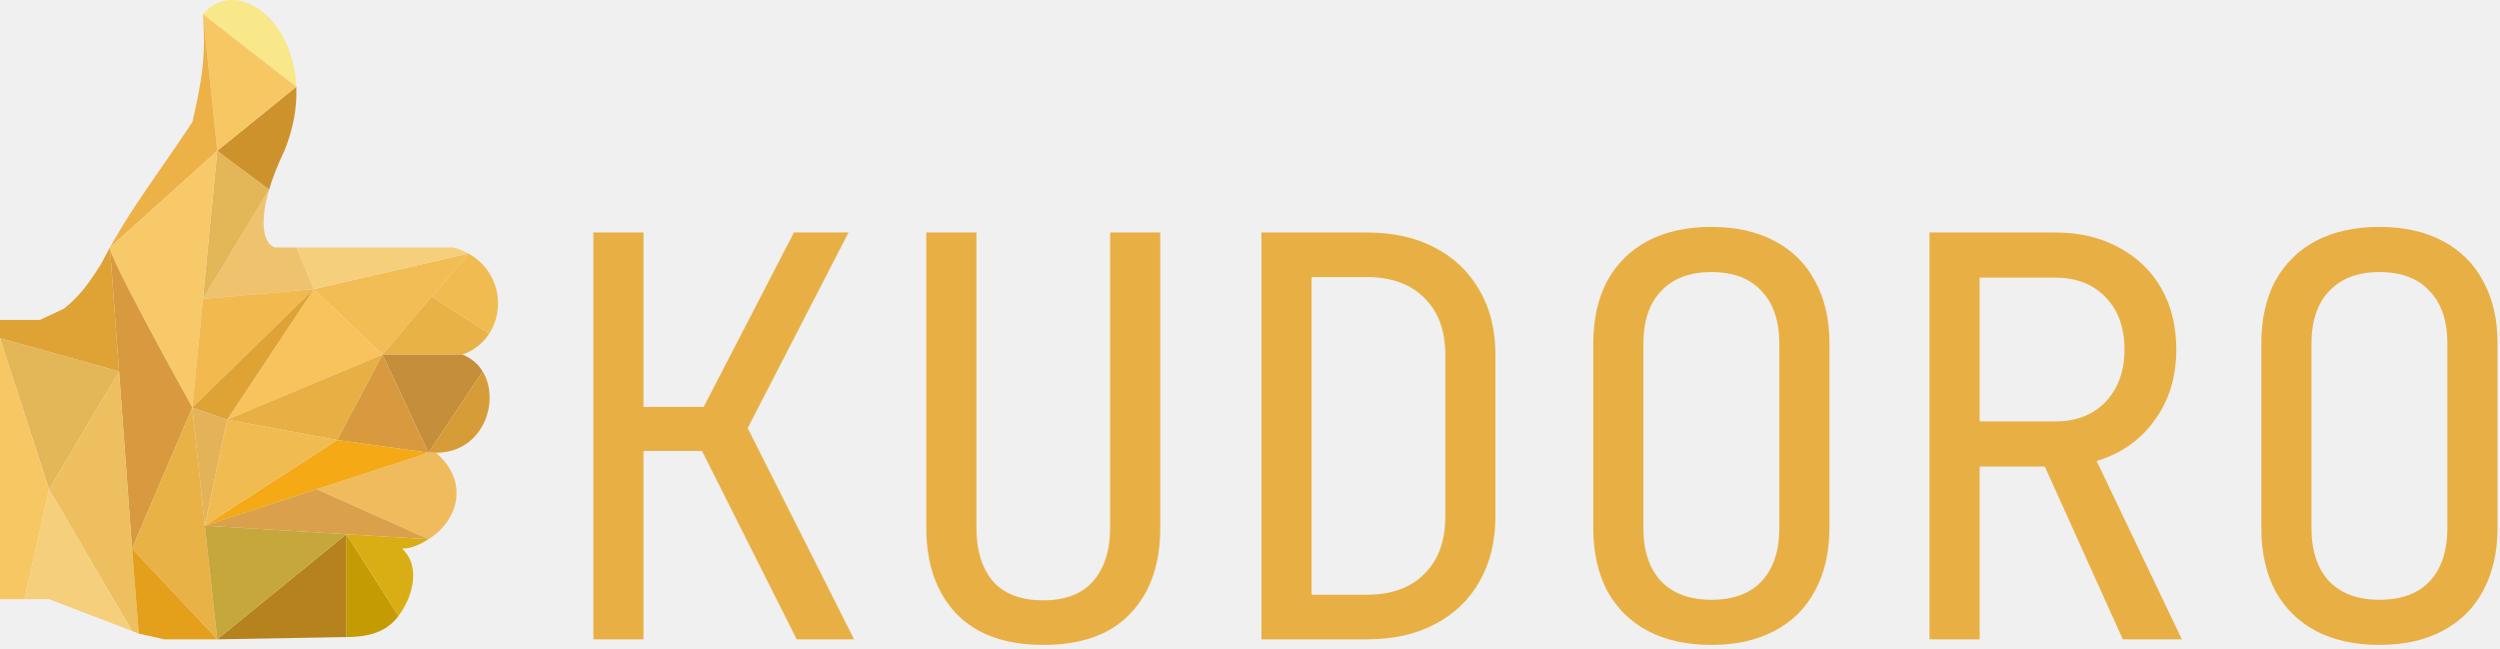
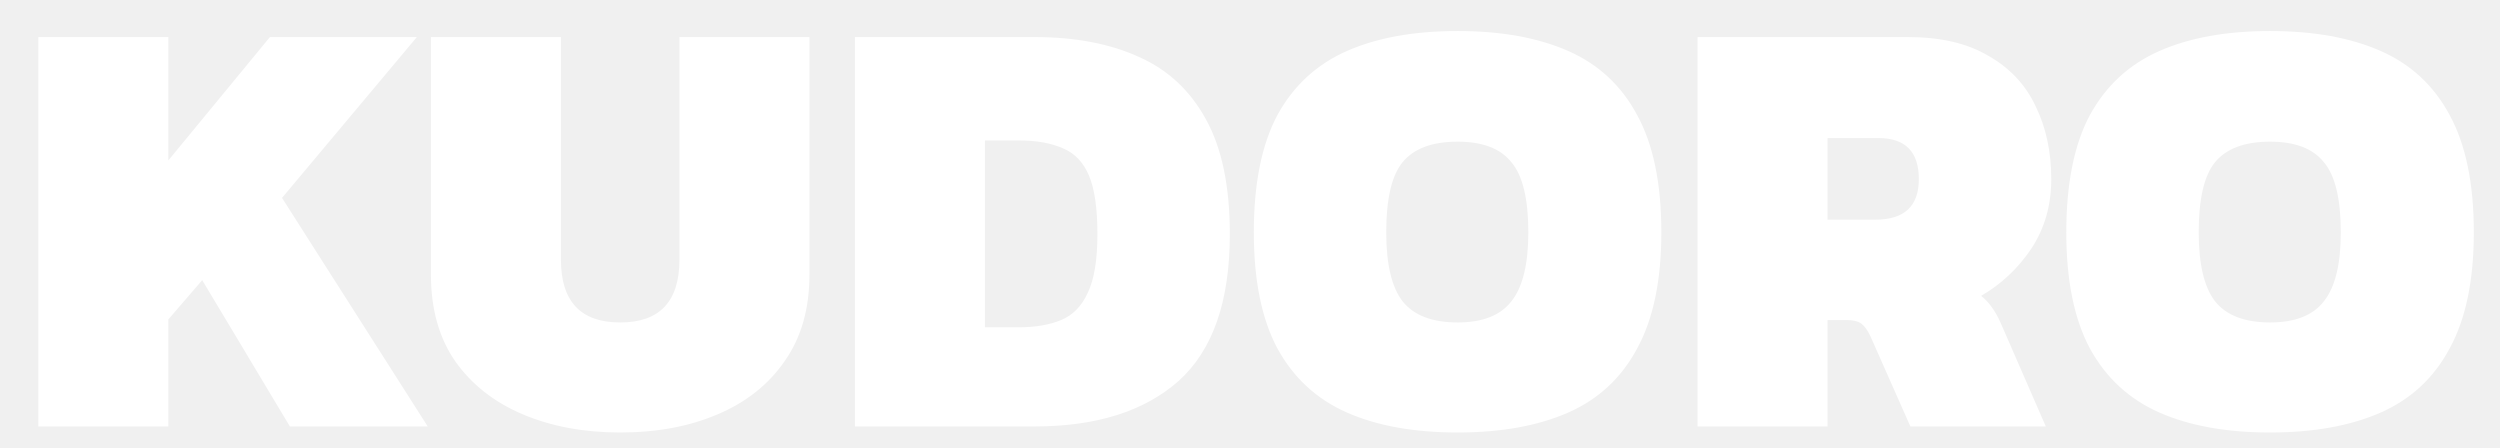
- <svg xmlns="http://www.w3.org/2000/svg" width="567" height="147" viewBox="0 0 567 147" fill="none">
-   <path d="M134.629 145V52.729H146.005V92.292H159.656L180.132 52.729H192.519L169.641 97.095L193.783 145H180.764L159.277 102.277H146.005V145H134.629ZM236.71 146.264C228.115 146.264 221.542 143.905 216.991 139.186C212.441 134.382 210.166 127.894 210.166 119.72V52.729H221.542V119.72C221.542 124.776 222.764 128.779 225.207 131.728C227.735 134.677 231.57 136.152 236.71 136.152C241.766 136.152 245.558 134.677 248.086 131.728C250.614 128.779 251.878 124.776 251.878 119.72V52.729H263.254V119.72C263.254 127.978 260.978 134.467 256.428 139.186C251.962 143.905 245.389 146.264 236.71 146.264ZM286.209 145V52.729H310.098C316.081 52.729 321.221 53.866 325.519 56.142C329.901 58.417 333.271 61.619 335.631 65.748C338.075 69.877 339.296 74.764 339.296 80.41V117.192C339.296 122.838 338.075 127.768 335.631 131.981C333.271 136.11 329.901 139.312 325.519 141.587C321.221 143.862 316.081 145 310.098 145H286.209ZM297.585 134.888H310.098C315.66 134.888 319.999 133.329 323.117 130.211C326.319 127.093 327.92 122.754 327.92 117.192V80.41C327.92 74.933 326.319 70.635 323.117 67.517C319.999 64.4 315.66 62.841 310.098 62.841H297.585V134.888ZM388.29 146.264C382.728 146.264 377.925 145.211 373.88 143.104C369.92 140.997 366.844 137.964 364.653 134.003C362.547 129.959 361.493 125.197 361.493 119.72V78.008C361.493 72.447 362.547 67.686 364.653 63.725C366.844 59.765 369.92 56.731 373.88 54.625C377.925 52.518 382.728 51.465 388.29 51.465C393.851 51.465 398.612 52.518 402.573 54.625C406.618 56.731 409.693 59.765 411.8 63.725C413.991 67.686 415.086 72.405 415.086 77.882V119.72C415.086 125.197 413.991 129.959 411.8 134.003C409.693 137.964 406.618 140.997 402.573 143.104C398.612 145.211 393.851 146.264 388.29 146.264ZM388.29 136.026C393.262 136.026 397.053 134.635 399.666 131.855C402.362 128.989 403.711 124.945 403.711 119.72V78.008C403.711 72.784 402.362 68.781 399.666 66.001C397.053 63.136 393.262 61.703 388.29 61.703C383.402 61.703 379.61 63.136 376.914 66.001C374.217 68.781 372.869 72.784 372.869 78.008V119.72C372.869 124.945 374.217 128.989 376.914 131.855C379.61 134.635 383.402 136.026 388.29 136.026ZM437.789 145V52.729H466.355C471.832 52.729 476.635 53.866 480.765 56.142C484.894 58.332 488.096 61.408 490.371 65.369C492.646 69.329 493.784 73.964 493.784 79.272C493.784 85.508 492.14 90.859 488.854 95.325C485.652 99.791 481.27 102.867 475.709 104.552L495.048 145H481.649L463.953 105.816H449.165V145H437.789ZM449.165 95.578H466.355C471.074 95.578 474.866 94.103 477.731 91.154C480.596 88.12 482.029 84.16 482.029 79.272C482.029 74.301 480.596 70.34 477.731 67.391C474.866 64.442 471.074 62.967 466.355 62.967H449.165V95.578ZM539.87 146.264C534.308 146.264 529.505 145.211 525.46 143.104C521.5 140.997 518.424 137.964 516.233 134.003C514.127 129.959 513.073 125.197 513.073 119.72V78.008C513.073 72.447 514.127 67.686 516.233 63.725C518.424 59.765 521.5 56.731 525.46 54.625C529.505 52.518 534.308 51.465 539.87 51.465C545.431 51.465 550.192 52.518 554.153 54.625C558.198 56.731 561.273 59.765 563.38 63.725C565.571 67.686 566.666 72.405 566.666 77.882V119.72C566.666 125.197 565.571 129.959 563.38 134.003C561.273 137.964 558.198 140.997 554.153 143.104C550.192 145.211 545.431 146.264 539.87 146.264ZM539.87 136.026C544.842 136.026 548.634 134.635 551.246 131.855C553.942 128.989 555.291 124.945 555.291 119.72V78.008C555.291 72.784 553.942 68.781 551.246 66.001C548.634 63.136 544.842 61.703 539.87 61.703C534.982 61.703 531.191 63.136 528.494 66.001C525.797 68.781 524.449 72.784 524.449 78.008V119.72C524.449 124.945 525.797 128.989 528.494 131.855C531.191 134.635 534.982 136.026 539.87 136.026Z" fill="#E8B044" />
-   <path d="M71.199 65.567L86.774 80.429L106.285 57.501L71.199 65.567Z" fill="#F2BD54" />
-   <path fill-rule="evenodd" clip-rule="evenodd" d="M104.916 80.429H86.774L97.965 67.279L111.002 75.667C109.65 77.742 107.616 79.448 104.916 80.429Z" fill="#E9B247" />
-   <path d="M106.285 57.501L97.965 67.279L111.002 75.667C114.737 69.935 113.274 61.384 106.285 57.501Z" fill="#F0BC51" />
-   <path d="M104.916 80.429H86.774L97.214 102.684L109.501 84.227C108.479 82.564 106.958 81.212 104.916 80.429Z" fill="#C58E3B" />
-   <path d="M97.214 102.684H98.926C109.621 102.684 113.615 90.927 109.501 84.227L97.214 102.684Z" fill="#D69C37" />
-   <path d="M106.285 57.501C105.263 56.933 104.122 56.465 102.862 56.12H67.225L71.199 65.567L106.285 57.501Z" fill="#F6CF7D" />
-   <path d="M62.471 56.12C59.891 55.475 58.745 50.858 61.065 42.969L46.04 67.792L71.199 65.567L67.225 56.12H62.471Z" fill="#EFC36E" />
-   <path d="M61.065 42.969L49.292 34.207L46.04 67.792L61.065 42.969Z" fill="#E3B657" />
-   <path d="M64.524 34.207C66.644 29 67.414 24.083 67.225 19.687L49.292 34.207L61.065 42.969C61.824 40.39 62.953 37.461 64.524 34.207Z" fill="#CD922B" />
-   <path d="M67.225 19.687C66.543 3.853 53.408 -5.22 46.04 3.222L67.225 19.687Z" fill="#F8E889" />
-   <path d="M67.225 19.687L46.04 3.222L49.292 34.207L67.225 19.687Z" fill="#F6C762" />
-   <path d="M46.04 3.222C46.724 12.979 45.869 17.944 43.644 27.702C41.112 31.526 38.772 34.901 36.571 38.074C32.288 44.251 28.536 49.66 24.945 56.12L49.292 34.207L46.04 3.222Z" fill="#ECB147" />
-   <path d="M46.04 67.792L49.292 34.207L24.945 56.12L24.977 56.554C25.856 60.011 37.548 81.495 43.644 92.444L46.04 67.792Z" fill="#F7C969" />
-   <path d="M71.199 65.567L46.04 67.792L43.644 92.444L71.199 65.567Z" fill="#F2B94E" />
-   <path d="M71.199 65.567L51.517 95.183L86.774 80.429L71.199 65.567Z" fill="#F8C35C" />
-   <path d="M51.517 95.183L71.199 65.567L43.644 92.444L51.517 95.183Z" fill="#DEA235" />
-   <path d="M51.517 95.183L76.505 99.805L86.774 80.429L51.517 95.183Z" fill="#E8B044" />
-   <path d="M86.774 80.429L76.505 99.805L97.214 102.684L86.774 80.429Z" fill="#D99A3F" />
-   <path d="M98.926 102.684H97.214L71.841 110.952L97.214 122.297C103.869 118.191 106.637 109.314 98.926 102.684Z" fill="#F0BB5C" />
-   <path d="M76.505 99.805L46.468 119.22L71.841 110.952L97.214 102.684L76.505 99.805Z" fill="#F5A915" />
-   <path d="M71.841 110.952L46.468 119.22L78.559 121.165L97.214 122.297L71.841 110.952Z" fill="#DBA04B" />
-   <path fill-rule="evenodd" clip-rule="evenodd" d="M90.422 139.693C87.611 143.486 83.351 144.486 78.559 144.486V121.165L90.422 139.693Z" fill="#C59B03" />
-   <path d="M91.224 124.425C93.449 124.425 95.45 123.385 97.214 122.297L78.559 121.165L90.422 139.693C94.116 134.71 95.209 128.022 91.224 124.425Z" fill="#D9AE15" />
-   <path d="M49.292 145L78.559 144.486V121.165L49.292 145Z" fill="#B6821D" />
-   <path d="M27.005 84.227L29.894 123.639L29.956 124.416L43.644 92.444C37.548 81.495 25.856 60.011 24.977 56.554L27.005 84.227Z" fill="#D99A3F" />
-   <path d="M51.517 95.183L43.644 92.444L46.468 119.22L51.517 95.183Z" fill="#E4B258" />
-   <path d="M49.292 145L46.468 119.22L43.644 92.444L29.956 124.416L29.957 124.432L49.292 145Z" fill="#E9B247" />
-   <path d="M76.505 99.805L51.517 95.183L46.468 119.22L76.505 99.805Z" fill="#F0BC51" />
-   <path d="M46.468 119.22L49.292 145L78.559 121.165L46.468 119.22Z" fill="#C5A73B" />
-   <path d="M22.934 59.886C19.755 64.852 17.937 67.24 14.548 69.987L9.071 72.555H0V76.694L27.005 84.227L24.977 56.554C24.921 56.333 24.909 56.186 24.945 56.12C24.27 57.334 23.601 58.586 22.934 59.886Z" fill="#DEA235" />
-   <path d="M27.005 84.227L0 76.694L11.125 110.952L27.005 84.227Z" fill="#E3B657" />
-   <path d="M27.005 84.227L11.125 110.952L29.952 143.11L31.492 143.7L29.957 124.432L29.952 124.425L29.894 123.639L27.005 84.227Z" fill="#EDBF5F" />
-   <path d="M37.311 145H49.292L29.957 124.432L31.492 143.7L37.311 145Z" fill="#E4A01B" />
-   <path fill-rule="evenodd" clip-rule="evenodd" d="M29.894 123.639L29.952 124.425L29.957 124.432L29.956 124.416L29.894 123.639ZM11.125 110.952L0 76.694V135.896H5.562L11.125 110.952ZM24.945 56.12L24.977 56.554C24.921 56.333 24.909 56.186 24.945 56.12Z" fill="#F6C762" />
-   <path d="M11.125 135.896L29.952 143.11L11.125 110.952L5.562 135.896H11.125Z" fill="#F6CF7D" />
+ <svg xmlns="http://www.w3.org/2000/svg" width="1448" height="259" viewBox="0 0 1448 259" fill="none">
+   <path d="M22.215 247V21.47H97.508V92.911L156.342 21.47H241.441L163.346 114.624L247.745 247H167.899L117.119 162.251L97.508 185.014V247H22.215ZM359.213 250.502C338.201 250.502 319.407 247 302.83 239.996C286.254 232.992 273.18 222.719 263.608 209.178C254.269 195.637 249.6 178.944 249.6 159.099V21.47H324.893V150.344C324.893 174.625 336.333 186.765 359.213 186.765C382.093 186.765 393.533 174.625 393.533 150.344V21.47H468.826V159.099C468.826 178.944 464.04 195.637 454.468 209.178C445.129 222.719 432.172 232.992 415.595 239.996C399.253 247 380.458 250.502 359.213 250.502ZM495.192 247V21.47H599.202C622.783 21.47 642.978 25.322 659.787 33.027C676.597 40.498 689.554 52.638 698.66 69.448C707.765 86.024 712.318 108.087 712.318 135.636C712.318 174.625 702.395 202.991 682.55 220.735C662.706 238.245 634.923 247 599.202 247H495.192ZM570.486 189.567H590.097C599.669 189.567 607.841 188.166 614.611 185.364C621.382 182.563 626.518 177.31 630.02 169.605C633.756 161.901 635.623 150.578 635.623 135.636C635.623 120.694 633.989 109.371 630.72 101.666C627.452 93.962 622.432 88.709 615.662 85.907C608.891 82.872 600.37 81.355 590.097 81.355H570.486V189.567ZM844.234 250.502C819.02 250.502 797.657 246.65 780.147 238.945C762.637 231.241 749.213 218.867 739.874 201.824C730.769 184.781 726.216 162.368 726.216 134.585C726.216 106.336 730.769 83.689 739.874 66.646C749.213 49.603 762.637 37.229 780.147 29.525C797.657 21.82 819.02 17.968 844.234 17.968C869.449 17.968 890.811 21.82 908.321 29.525C925.831 37.229 939.139 49.603 948.244 66.646C957.583 83.689 962.252 106.336 962.252 134.585C962.252 162.368 957.583 184.781 948.244 201.824C939.139 218.867 925.831 231.241 908.321 238.945C890.811 246.65 869.449 250.502 844.234 250.502ZM844.234 186.765C858.709 186.765 869.098 182.68 875.402 174.508C881.939 166.337 885.208 153.029 885.208 134.585C885.208 115.207 881.939 101.666 875.402 93.962C869.098 86.024 858.709 82.055 844.234 82.055C829.526 82.055 818.903 86.024 812.366 93.962C806.062 101.666 802.91 115.207 802.91 134.585C802.91 153.029 806.062 166.337 812.366 174.508C818.903 182.68 829.526 186.765 844.234 186.765ZM983.218 247V21.47H1105.09C1124 21.47 1139.52 25.089 1151.66 32.326C1164.04 39.33 1173.14 49.019 1178.98 61.393C1185.05 73.767 1188.09 87.892 1188.09 103.767C1188.09 118.943 1184.23 132.367 1176.53 144.041C1168.82 155.481 1159.14 164.586 1147.46 171.356C1151.9 174.858 1155.63 179.995 1158.67 186.765L1184.93 247H1106.49L1083.38 194.82C1081.74 191.318 1079.99 188.867 1078.12 187.466C1076.25 186.065 1073.34 185.364 1069.37 185.364H1058.51V247H983.218ZM1058.51 127.231H1086.18C1102.99 127.231 1111.39 119.41 1111.39 103.767C1111.39 87.892 1103.57 79.954 1087.93 79.954H1058.51V127.231ZM1314.82 250.502C1289.6 250.502 1268.24 246.65 1250.73 238.945C1233.22 231.241 1219.8 218.867 1210.46 201.824C1201.35 184.781 1196.8 162.368 1196.8 134.585C1196.8 106.336 1201.35 83.689 1210.46 66.646C1219.8 49.603 1233.22 37.229 1250.73 29.525C1268.24 21.82 1289.6 17.968 1314.82 17.968C1340.03 17.968 1361.39 21.82 1378.9 29.525C1396.41 37.229 1409.72 49.603 1418.83 66.646C1428.17 83.689 1432.84 106.336 1432.84 134.585C1432.84 162.368 1428.17 184.781 1418.83 201.824C1409.72 218.867 1396.41 231.241 1378.9 238.945C1361.39 246.65 1340.03 250.502 1314.82 250.502ZM1314.82 186.765C1329.29 186.765 1339.68 182.68 1345.99 174.508C1352.52 166.337 1355.79 153.029 1355.79 134.585C1355.79 115.207 1352.52 101.666 1345.99 93.962C1339.68 86.024 1329.29 82.055 1314.82 82.055C1300.11 82.055 1289.49 86.024 1282.95 93.962C1276.65 101.666 1273.49 115.207 1273.49 134.585C1273.49 153.029 1276.65 166.337 1282.95 174.508C1289.49 182.68 1300.11 186.765 1314.82 186.765Z" fill="white" />
</svg>
